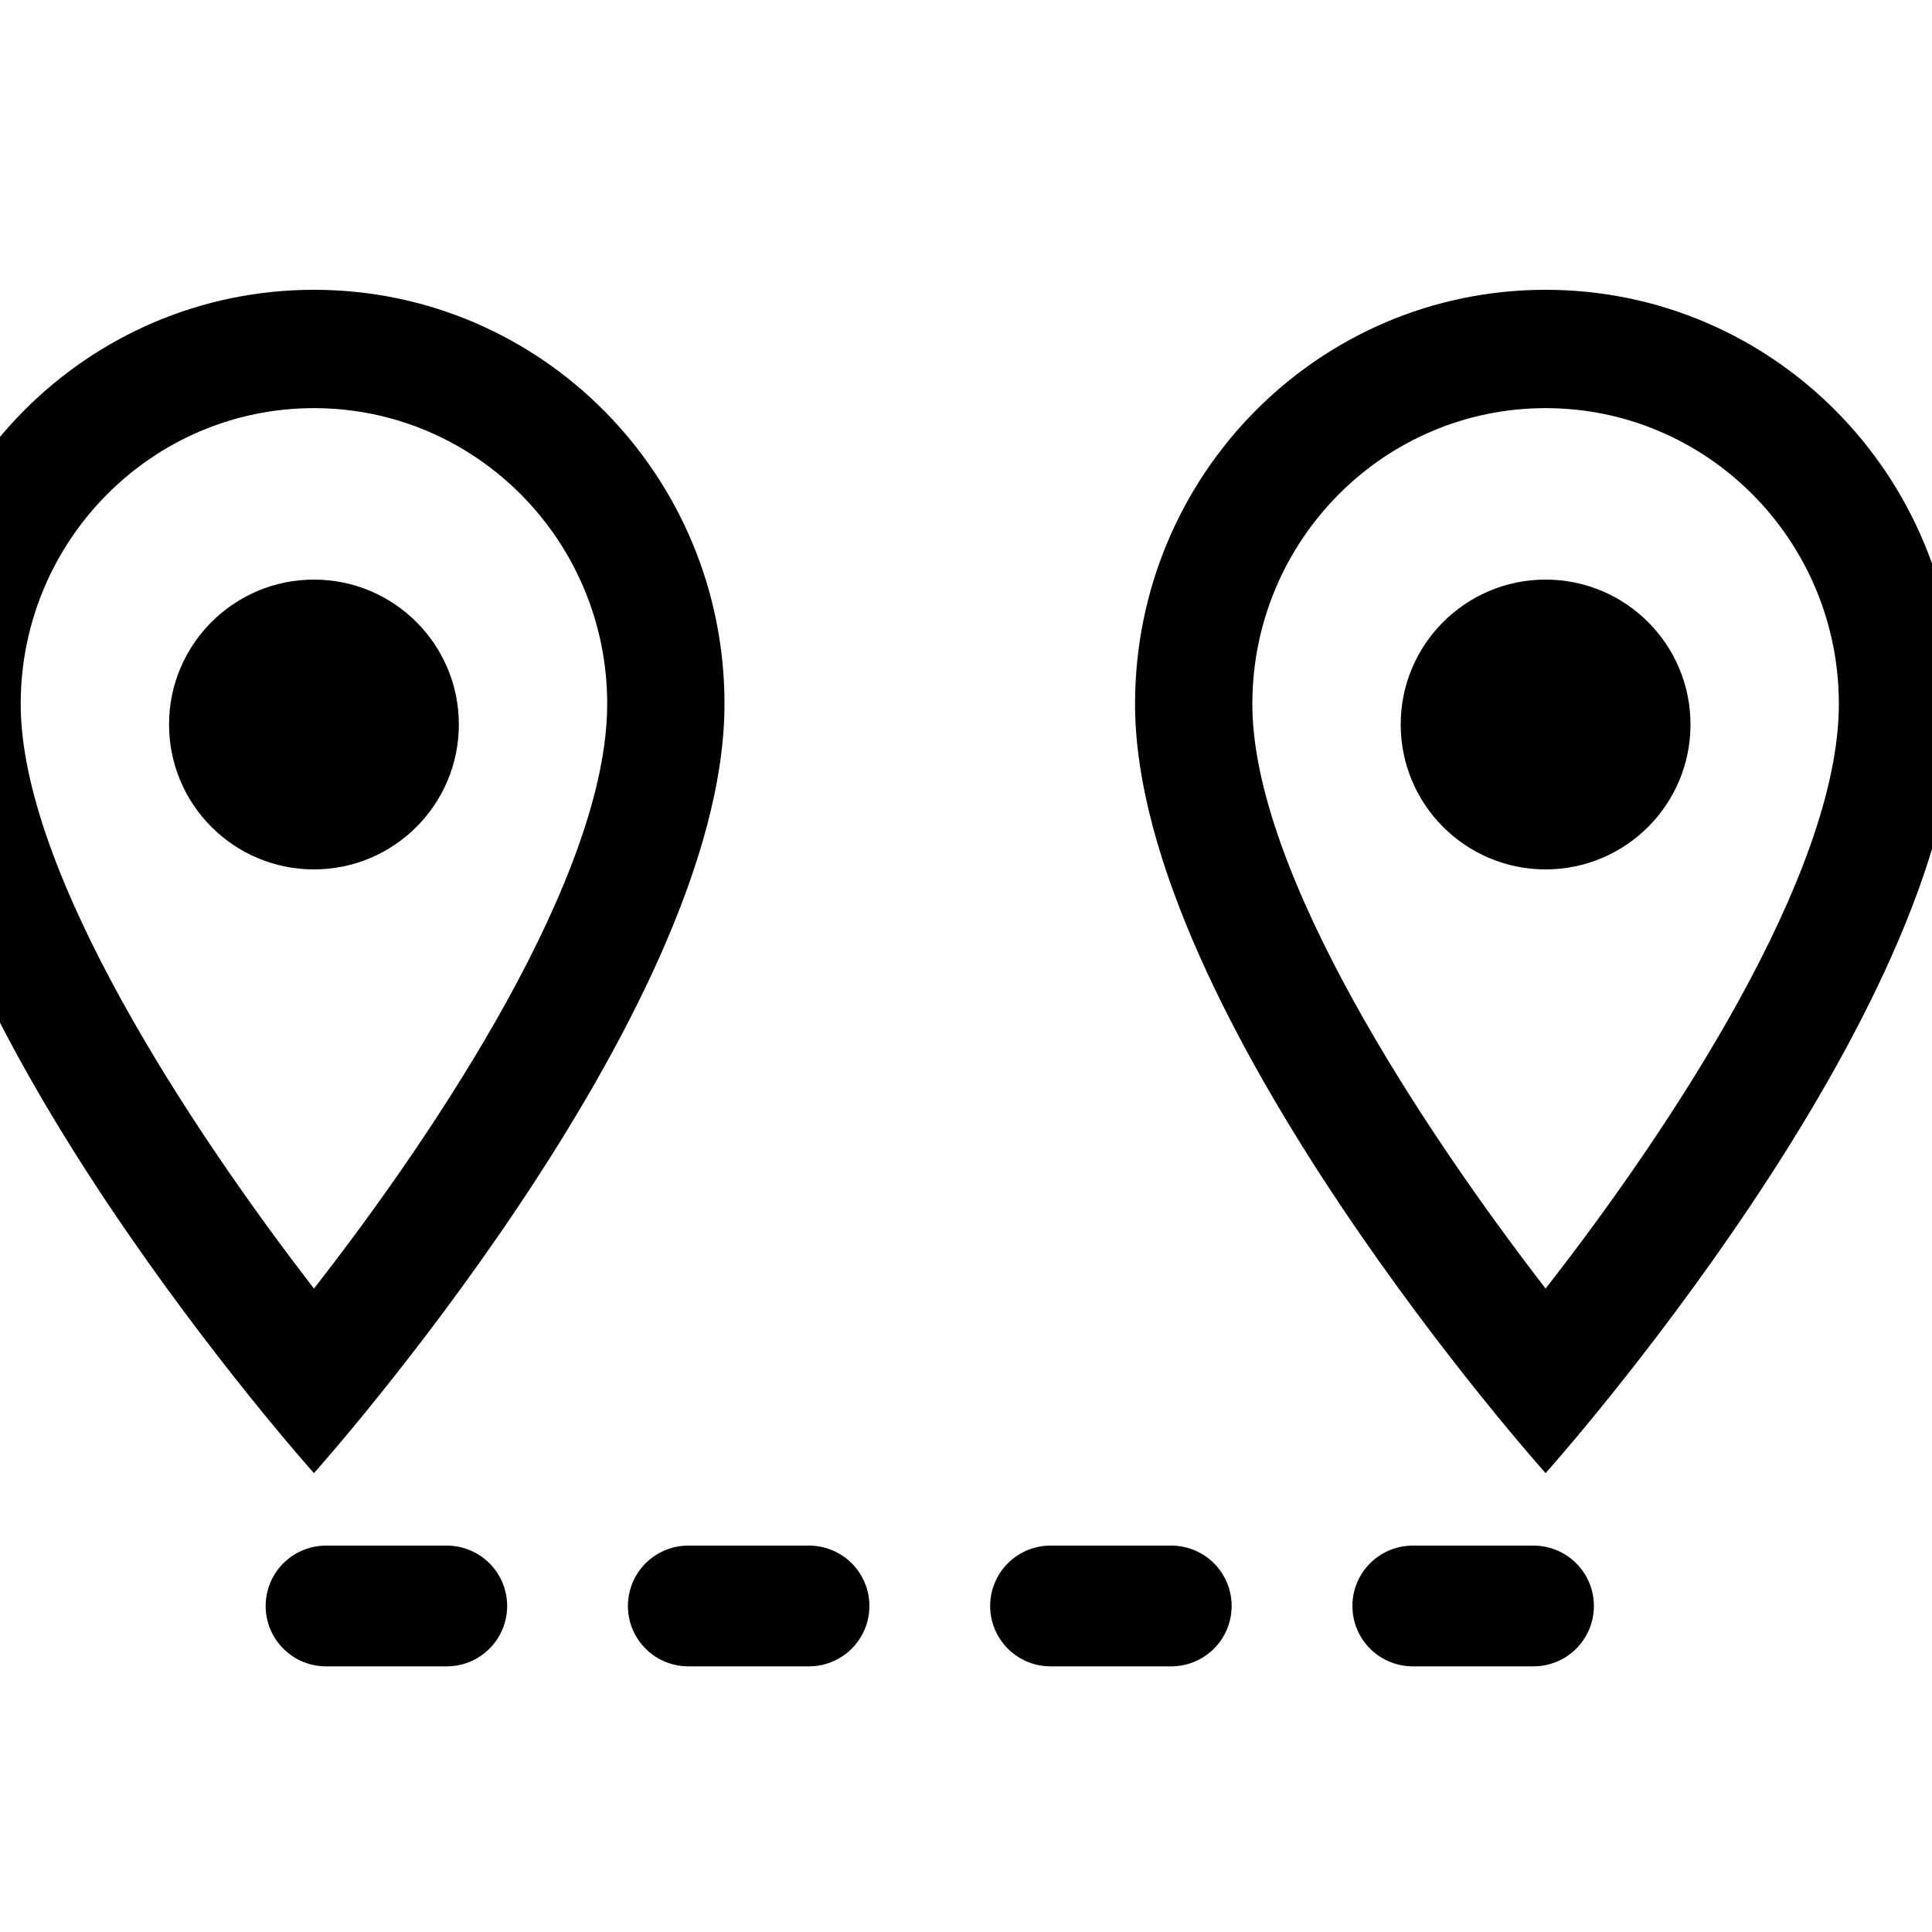
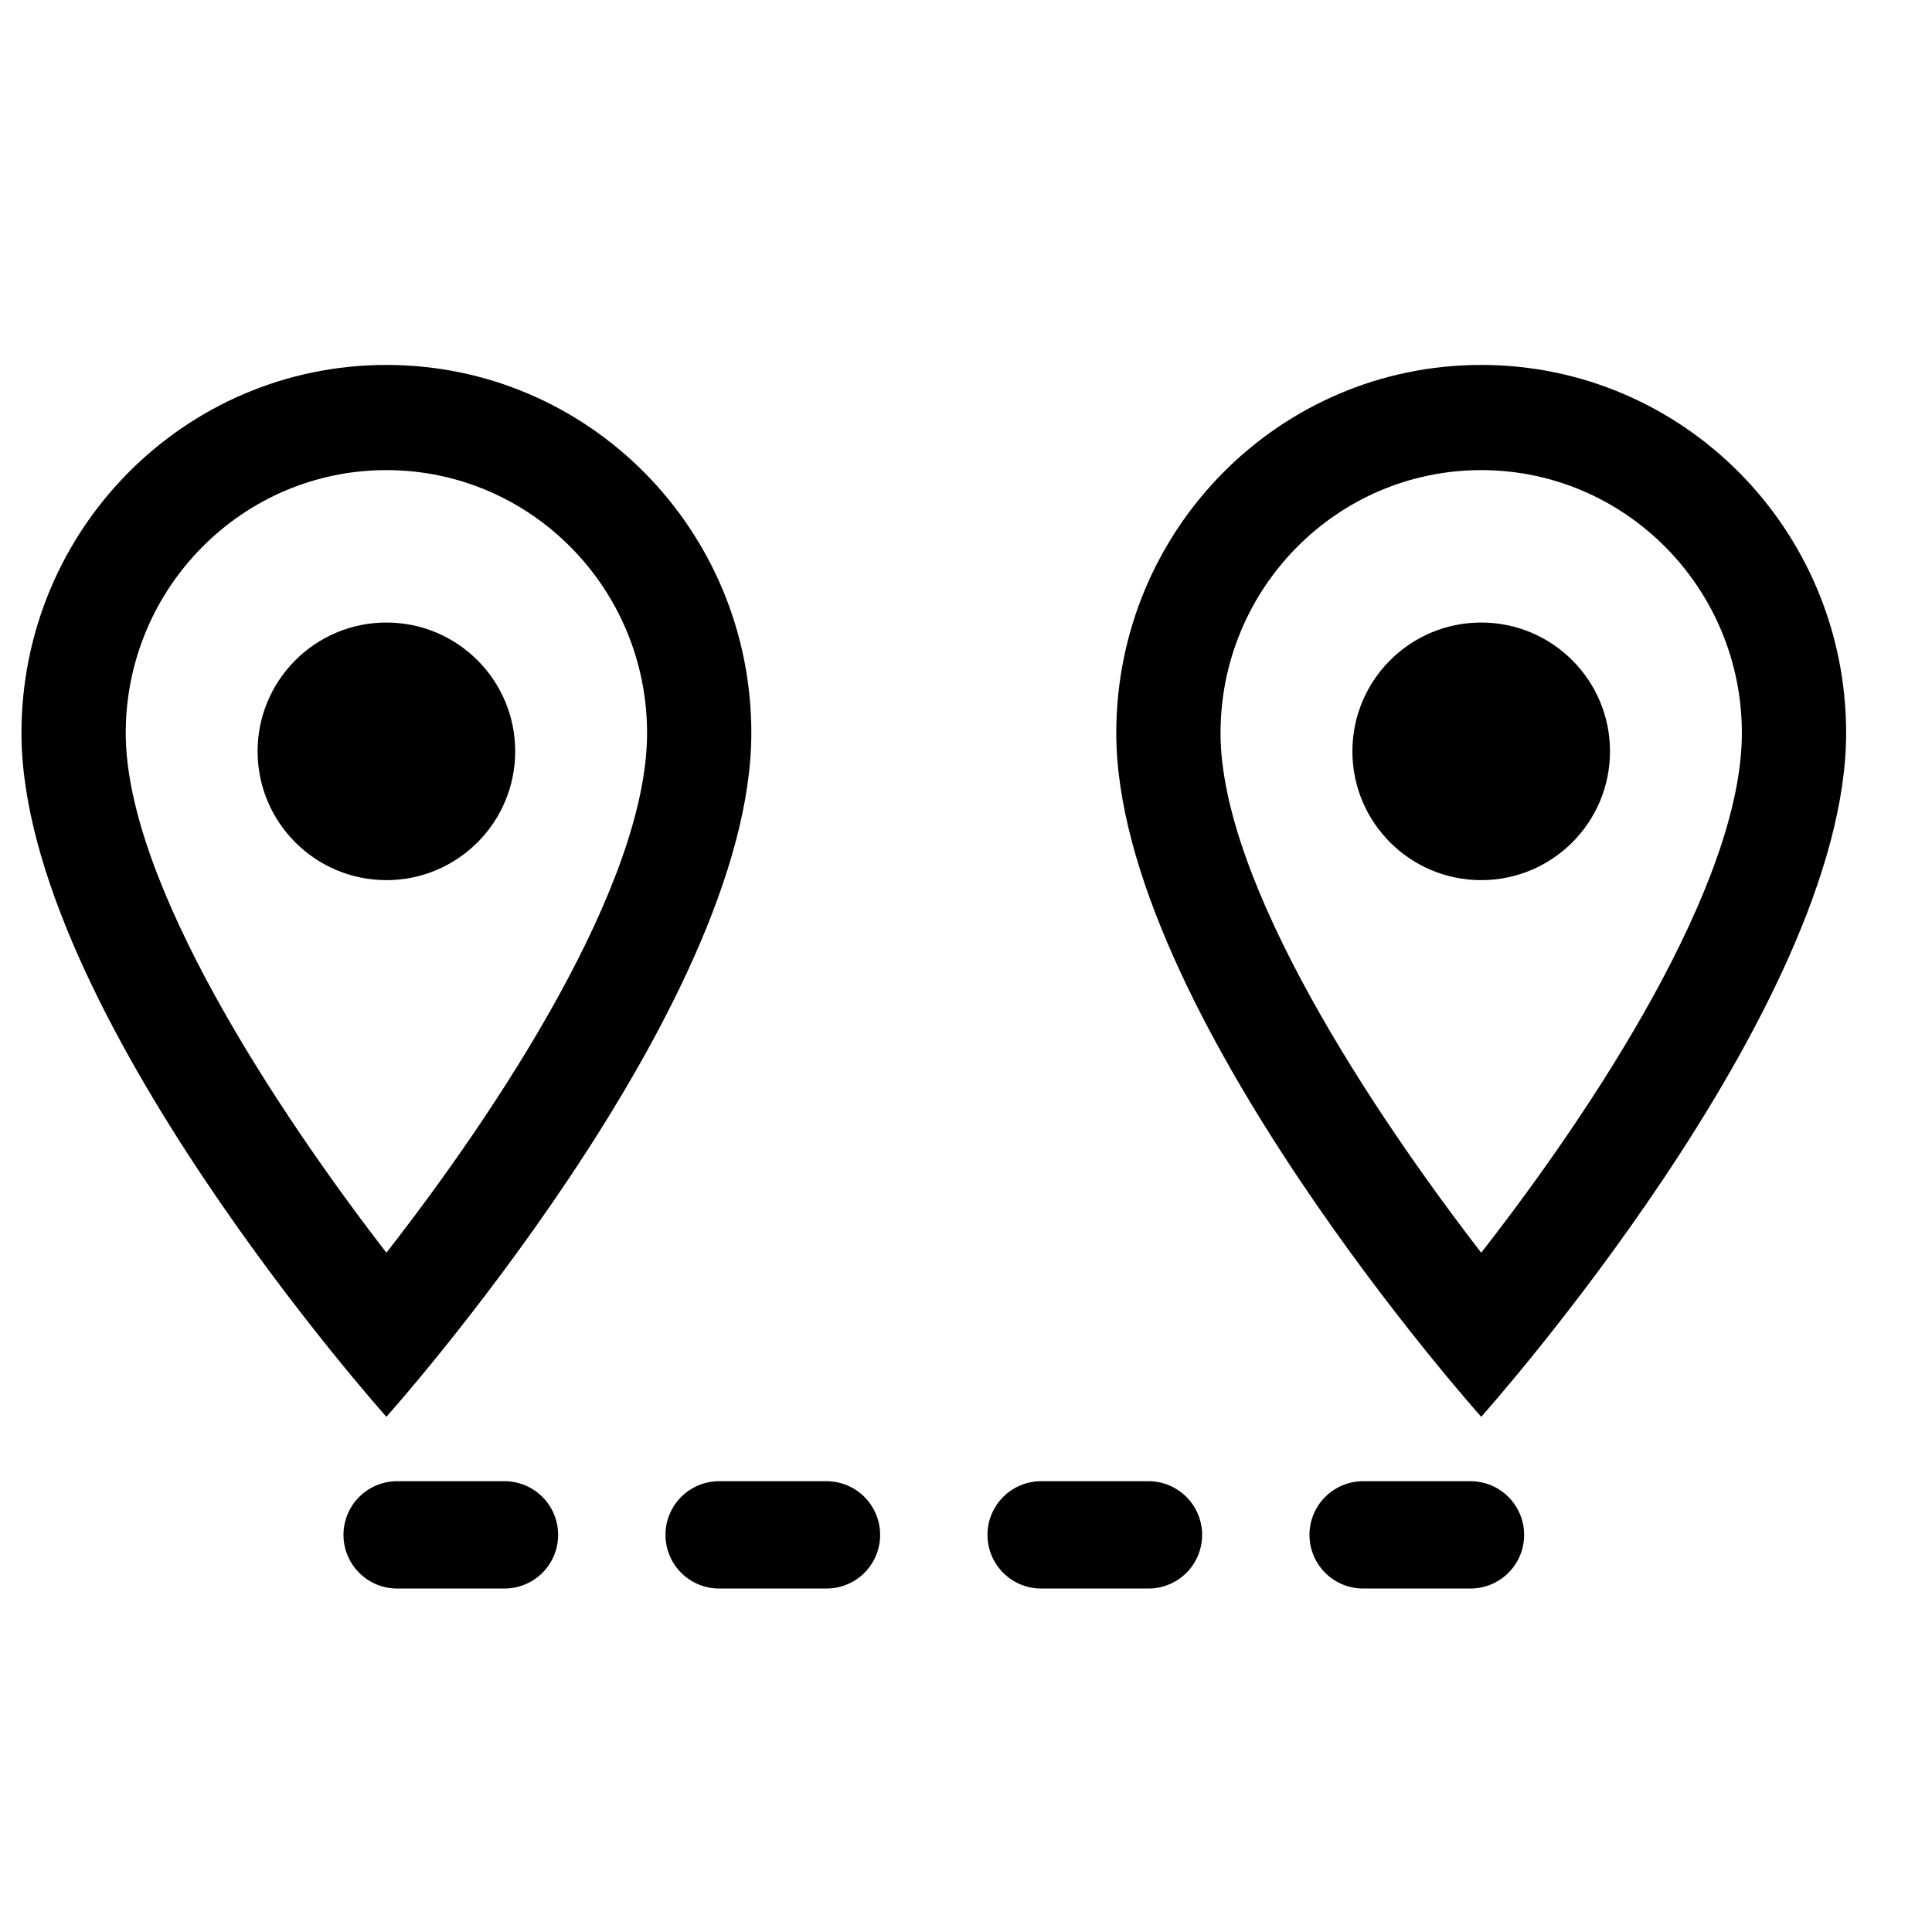
- <svg xmlns="http://www.w3.org/2000/svg" width="110px" height="110px" viewBox="15 15 80 80" version="1.1">
+ <svg xmlns="http://www.w3.org/2000/svg" width="110px" height="110px" viewBox="10 10 90 90" version="1.1">
  <g id="viz_map_segment" stroke="none" stroke-width="1" fill="none" fill-rule="evenodd">
    <g id="Group-Copy-36" transform="translate(11, 27)" fill-rule="nonzero">
      <path d="M17,0 C7.601,0 0,7.668 0,17.15 C0,30.012 17,49 17,49 C17,49 34,30.012 34,17.15 C34,7.668 26.399,0 17,0 Z M4.857,17.15 C4.857,10.388 10.297,4.9 17,4.9 C23.703,4.9 29.143,10.388 29.143,17.15 C29.143,24.206 22.149,34.766 17,41.356 C11.949,34.815 4.857,24.133 4.857,17.15 Z" id="Shape" fill="currentColor" />
      <path d="M17,24 C20.314,24 23,21.314 23,18 C23,14.686 20.314,12 17,12 C13.686,12 11,14.686 11,18 C11,21.314 13.686,24 17,24 Z" id="Path" fill="currentColor" />
    </g>
    <g id="Group-Copy-37" transform="translate(62, 27)" fill-rule="nonzero">
      <path d="M17,0 C7.601,0 0,7.668 0,17.15 C0,30.012 17,49 17,49 C17,49 34,30.012 34,17.15 C34,7.668 26.399,0 17,0 Z M4.857,17.15 C4.857,10.388 10.297,4.9 17,4.9 C23.703,4.9 29.143,10.388 29.143,17.15 C29.143,24.206 22.149,34.766 17,41.356 C11.949,34.815 4.857,24.133 4.857,17.15 Z" id="Shape" fill="currentColor" />
      <path d="M17,24 C20.314,24 23,21.314 23,18 C23,14.686 20.314,12 17,12 C13.686,12 11,14.686 11,18 C11,21.314 13.686,24 17,24 Z" id="Path" fill="currentColor" />
    </g>
    <line x1="28.5" y1="81.5" x2="79.5" y2="81.5" id="Line-3" stroke="currentColor" stroke-width="5" stroke-linecap="round" stroke-dasharray="5,10" />
  </g>
</svg>
